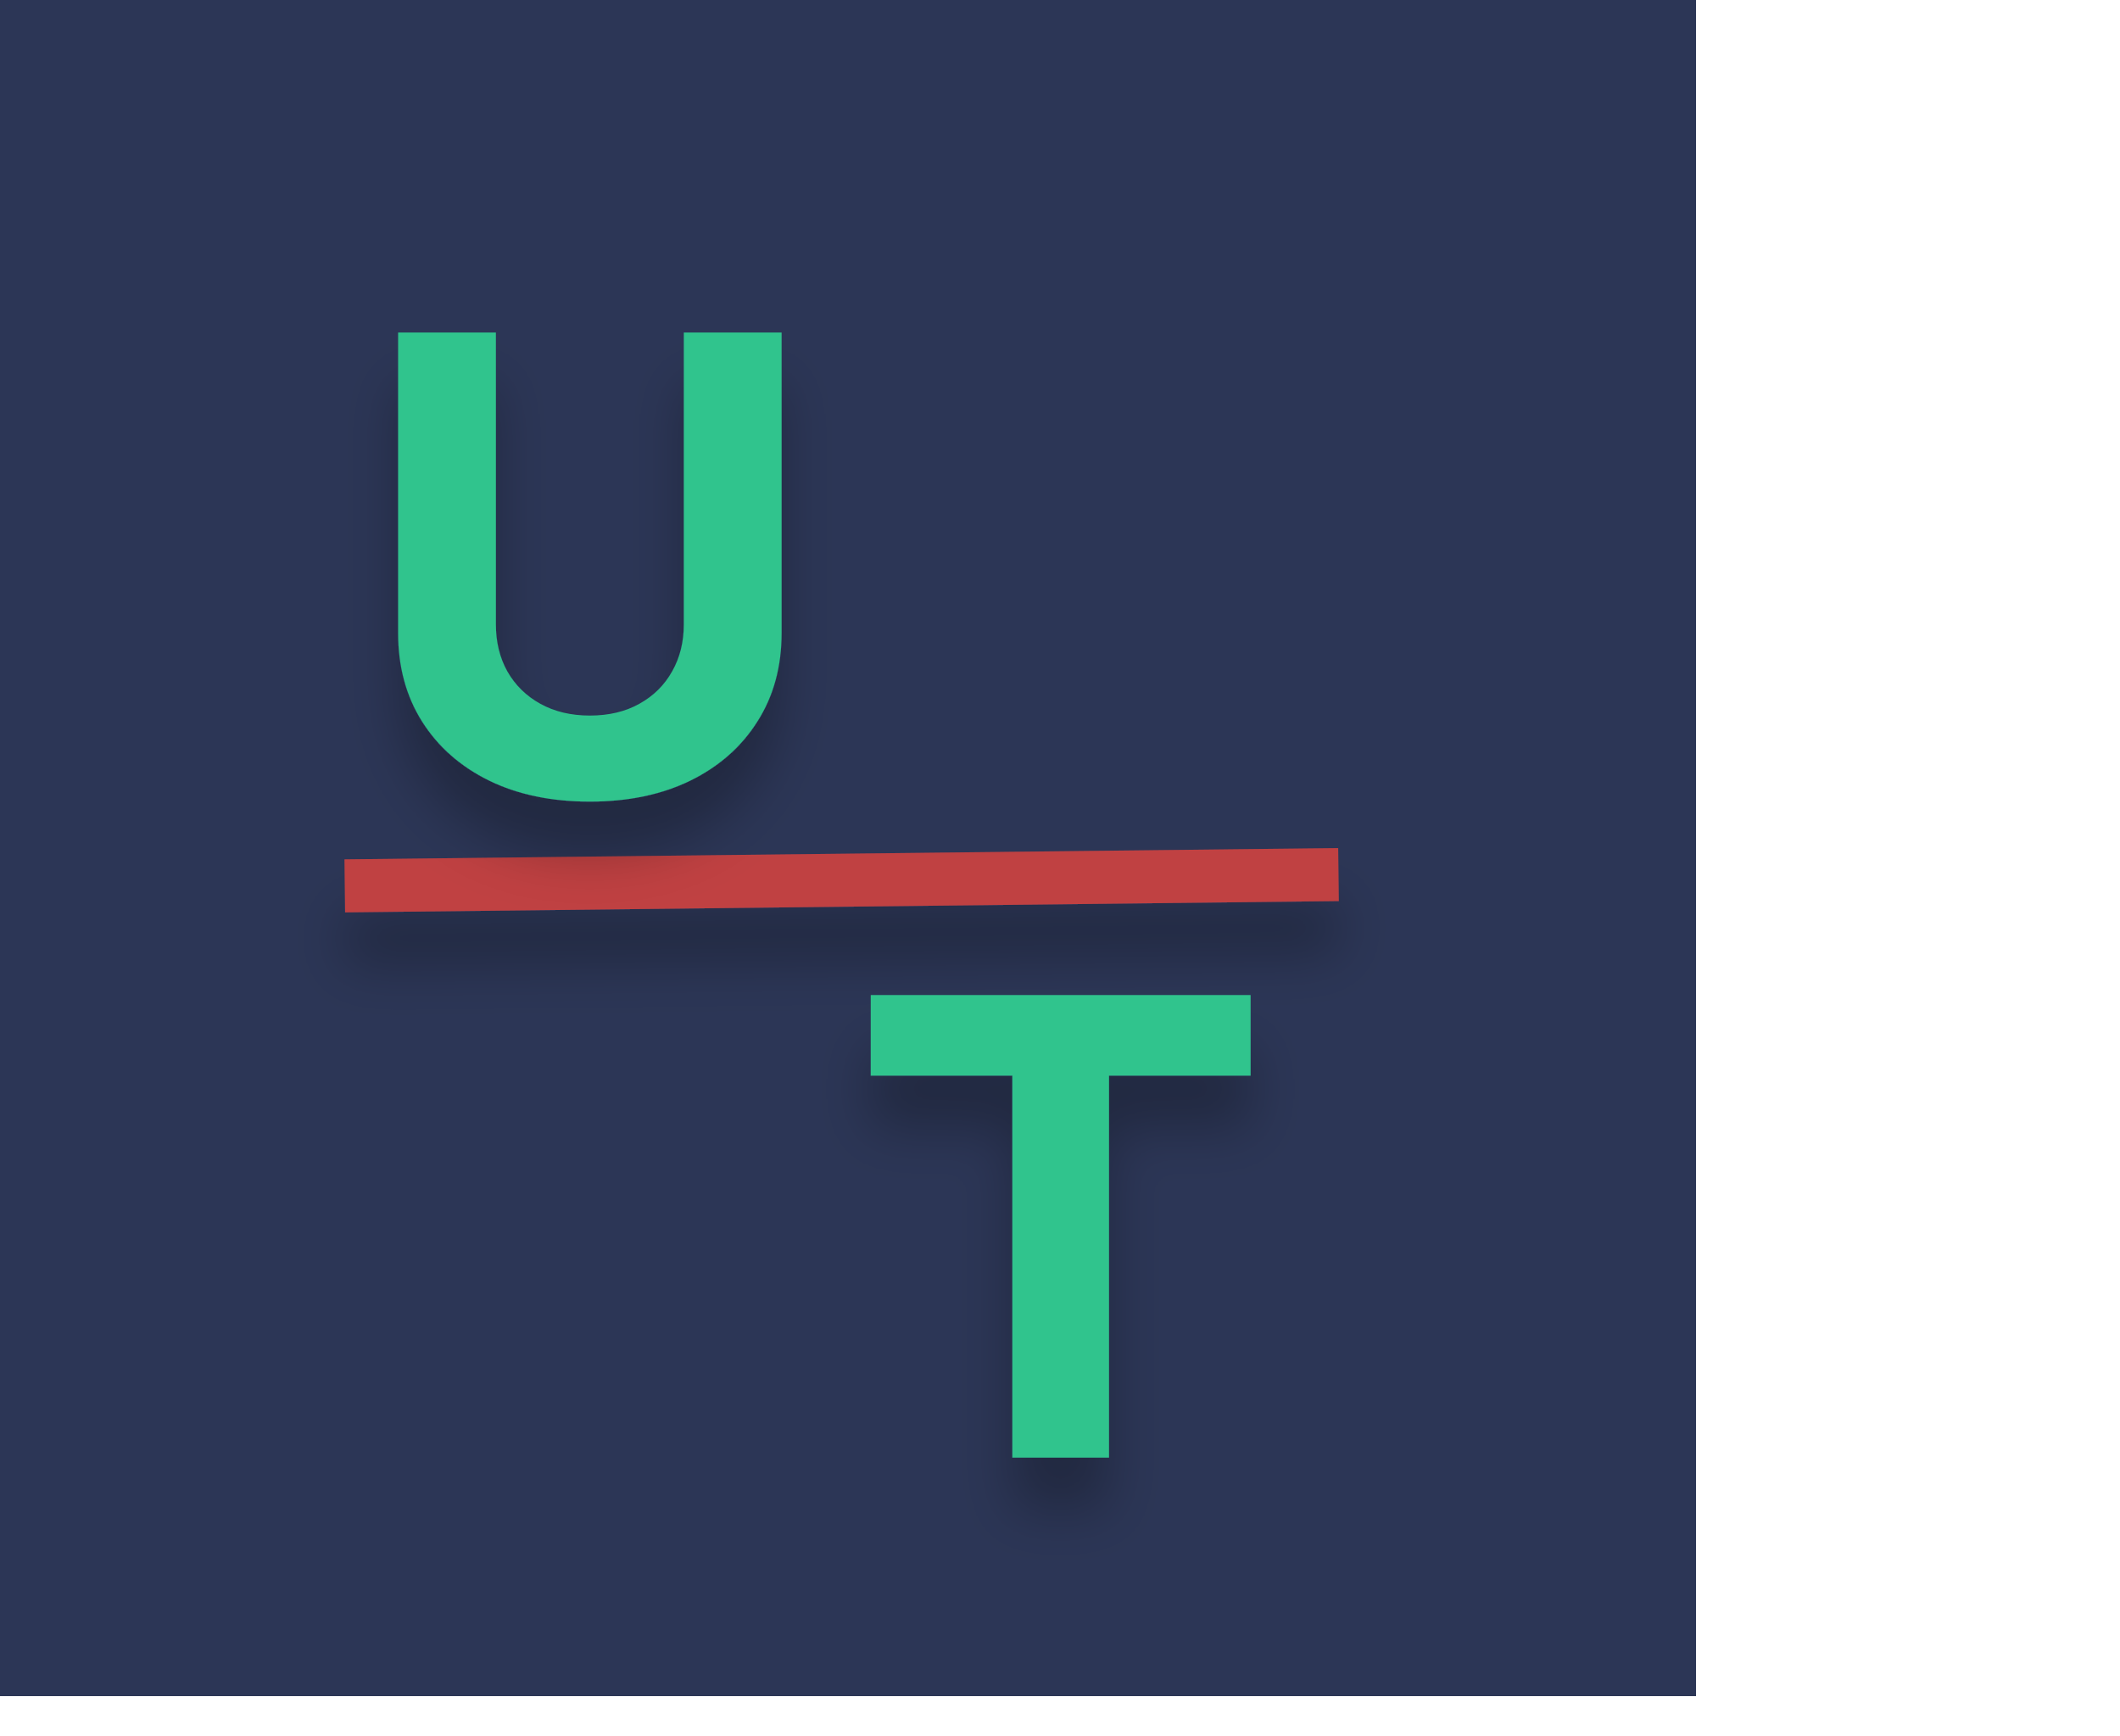
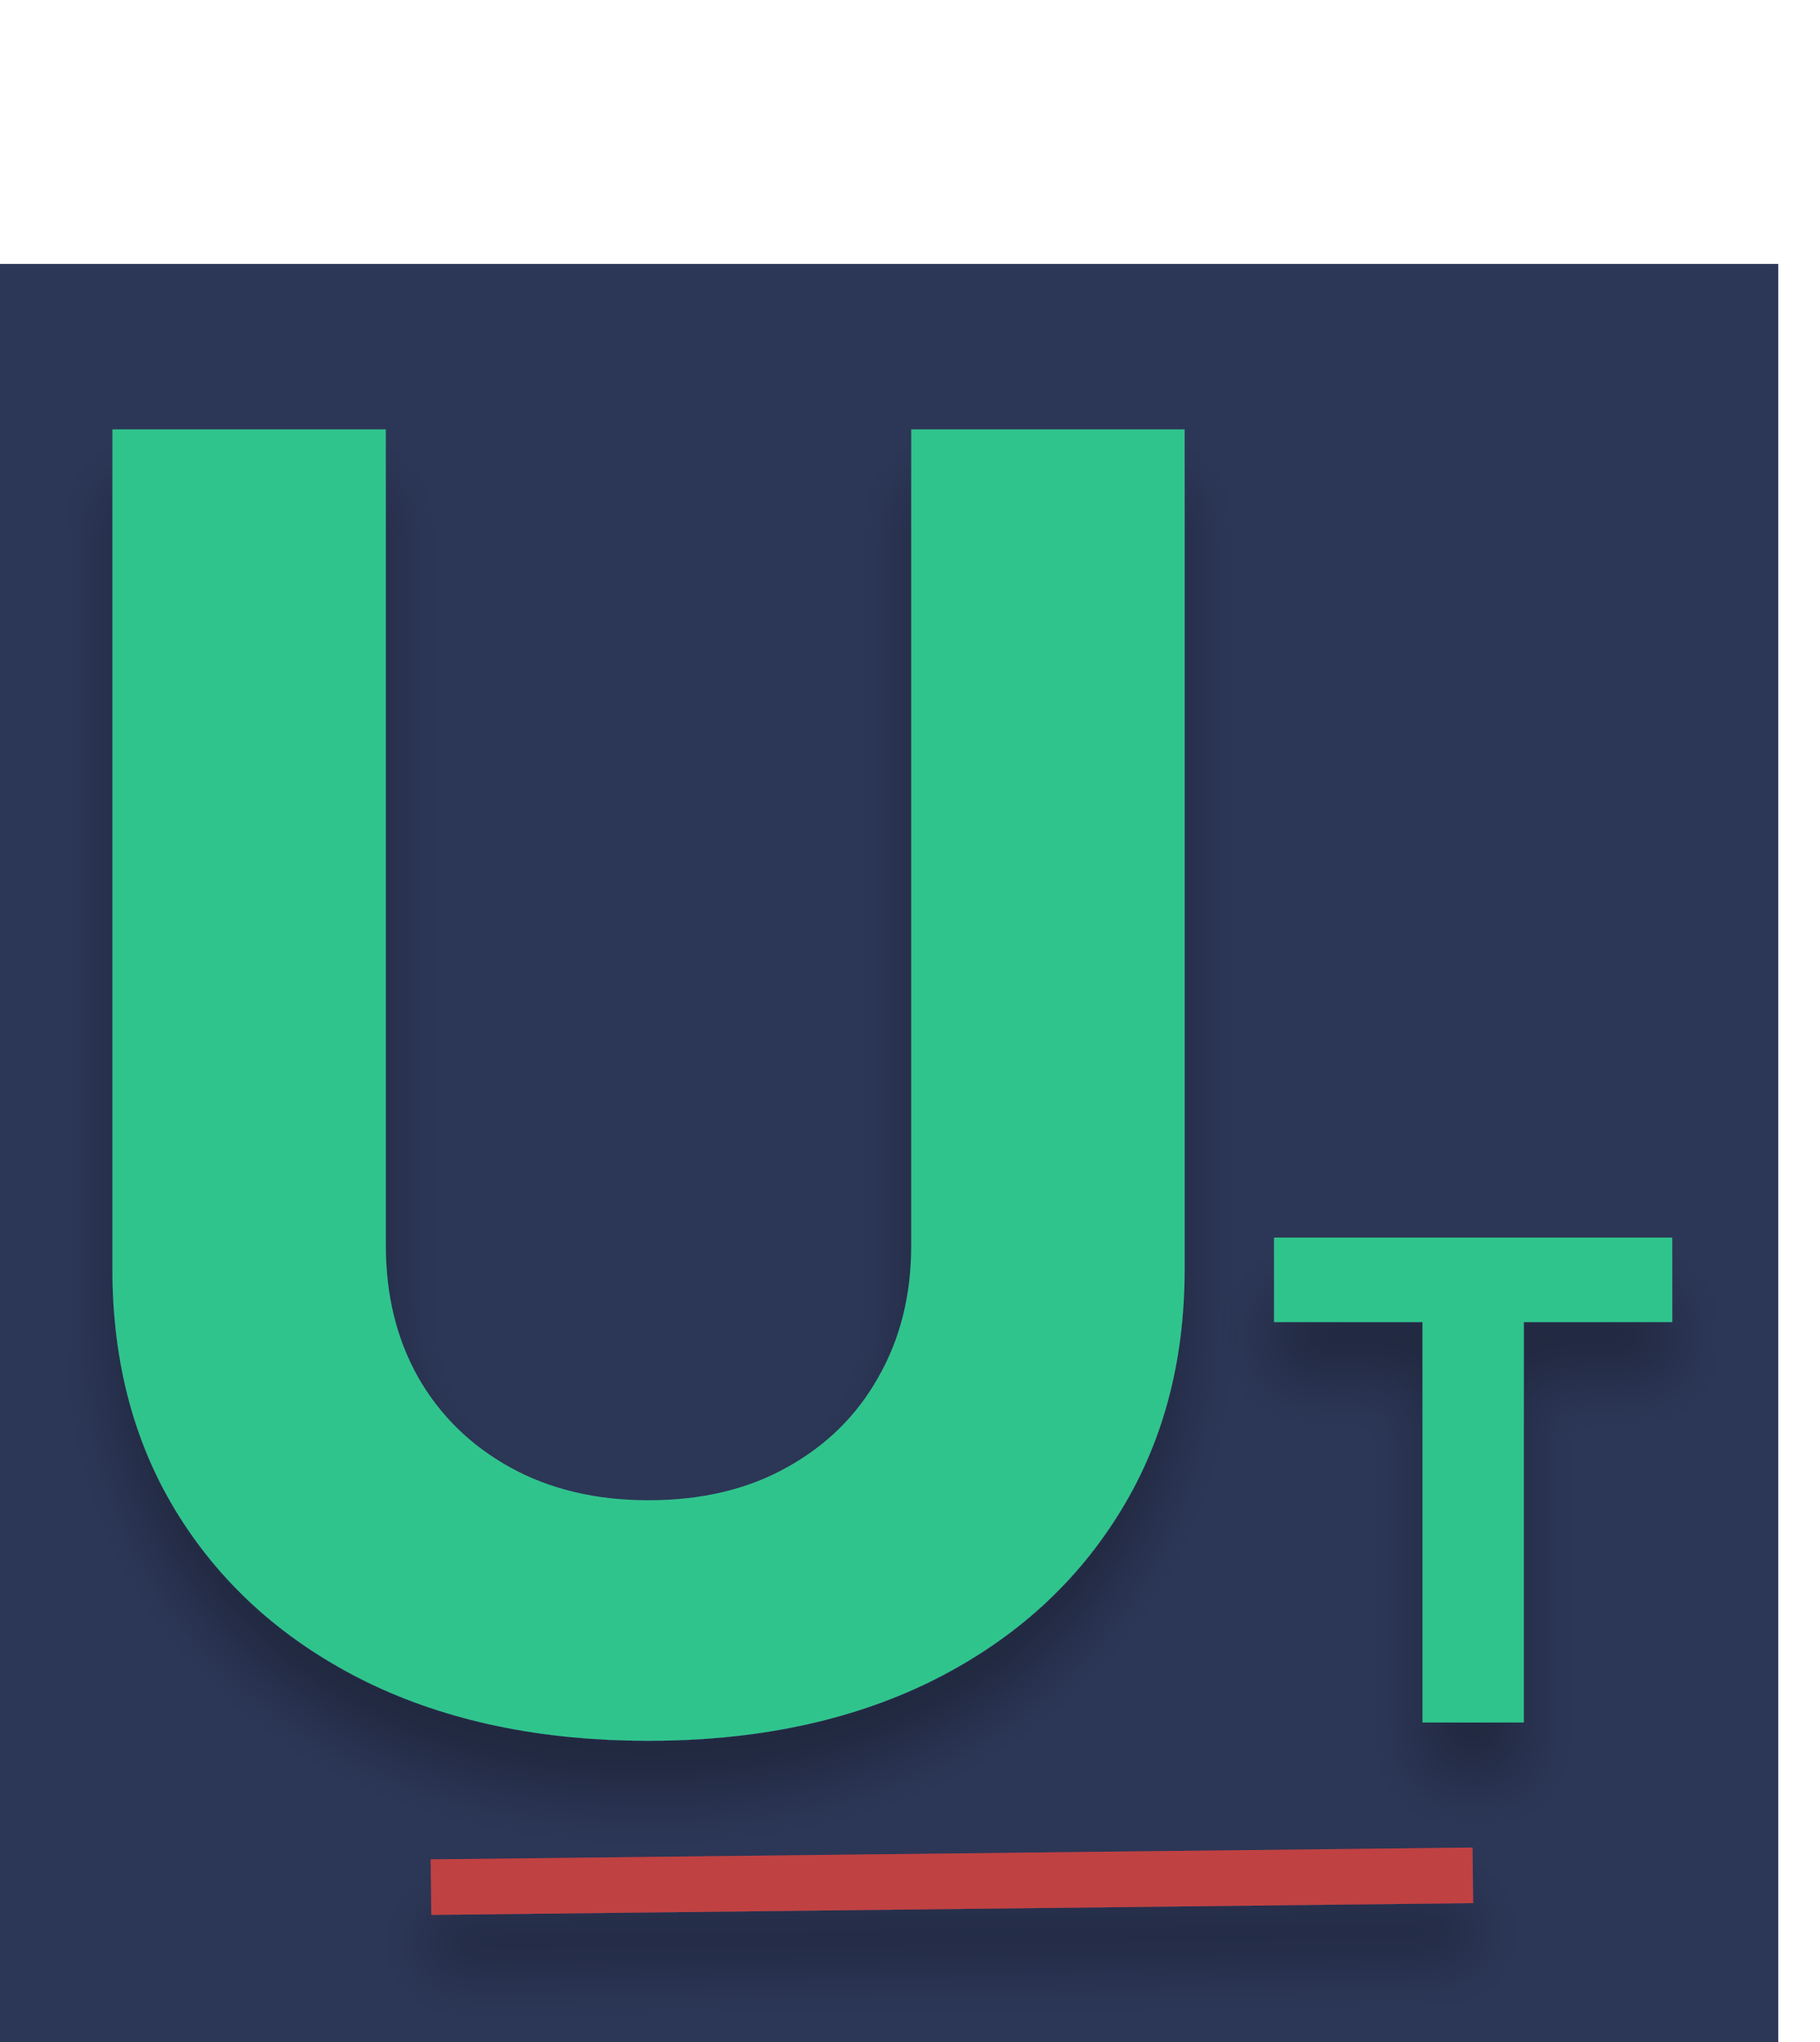
- <svg xmlns="http://www.w3.org/2000/svg" width="160" height="131" viewBox="0 0 160 131" fill="none">
-   <path d="M0 0H128V128H0V0Z" fill="#2C3656" />
-   <g filter="url(#filter0_d_414_21)">
-     <path fill-rule="evenodd" clip-rule="evenodd" d="M101.041 68L26.046 68.852L26 64.852L100.995 64L101.041 68Z" fill="#F05152" />
-     <path fill-rule="evenodd" clip-rule="evenodd" d="M101.041 68L26.046 68.852L26 64.852L100.995 64L101.041 68Z" fill="black" fill-opacity="0.2" />
+ <svg xmlns="http://www.w3.org/2000/svg" width="131" height="147" viewBox="0 0 131 147" fill="none">
+   <path d="M0 19H128V147H0V19Z" fill="#2C3656" />
+   <g filter="url(#filter0_d_419_22)">
+     <path fill-rule="evenodd" clip-rule="evenodd" d="M106.041 137L31.046 137.852L31 133.852L105.995 133L106.041 137Z" fill="#F05152" />
+     <path fill-rule="evenodd" clip-rule="evenodd" d="M106.041 137L31.046 137.852L31 133.852L105.995 133L106.041 137Z" fill="black" fill-opacity="0.2" />
  </g>
-   <g filter="url(#filter1_d_414_21)">
-     <path d="M51.608 25.091H58.989V47.761C58.989 50.307 58.381 52.534 57.165 54.443C55.96 56.352 54.273 57.841 52.102 58.909C49.932 59.966 47.403 60.494 44.517 60.494C41.619 60.494 39.085 59.966 36.915 58.909C34.744 57.841 33.057 56.352 31.852 54.443C30.648 52.534 30.046 50.307 30.046 47.761V25.091H37.426V47.131C37.426 48.46 37.716 49.642 38.295 50.676C38.886 51.71 39.716 52.523 40.784 53.114C41.852 53.705 43.097 54 44.517 54C45.949 54 47.193 53.705 48.25 53.114C49.318 52.523 50.142 51.71 50.722 50.676C51.312 49.642 51.608 48.46 51.608 47.131V25.091Z" fill="#30C48D" />
+   <g filter="url(#filter1_d_419_22)">
+     <path d="M65.591 30.909H85.273V91.364C85.273 98.151 83.651 104.091 80.409 109.182C77.197 114.273 72.697 118.242 66.909 121.091C61.121 123.909 54.379 125.318 46.682 125.318C38.955 125.318 32.197 123.909 26.409 121.091C20.621 118.242 16.121 114.273 12.909 109.182C9.697 104.091 8.091 98.151 8.091 91.364V30.909H27.773V89.682C27.773 93.227 28.546 96.379 30.091 99.136C31.667 101.894 33.879 104.061 36.727 105.636C39.576 107.212 42.894 108 46.682 108C50.5 108 53.818 107.212 56.636 105.636C59.485 104.061 61.682 101.894 63.227 99.136C64.803 96.379 65.591 93.227 65.591 89.682V30.909Z" fill="#30C48D" />
  </g>
-   <g filter="url(#filter2_d_414_21)">
-     <path d="M65.716 81.176V75.091H94.386V81.176H83.699V110H76.403V81.176H65.716Z" fill="#30C48D" />
+   <g filter="url(#filter2_d_419_22)">
+     <path d="M91.704 95.176V89.091H120.375V95.176H109.688V124H102.392V95.176H91.704Z" fill="#30C48D" />
  </g>
  <defs>
-     <filter id="filter0_d_414_21" x="22" y="64" width="83.041" height="12.852" filterUnits="userSpaceOnUse" color-interpolation-filters="sRGB">
+     <filter id="filter0_d_419_22" x="27" y="133" width="83.041" height="12.852" filterUnits="userSpaceOnUse" color-interpolation-filters="sRGB">
      <feFlood flood-opacity="0" result="BackgroundImageFix" />
      <feColorMatrix in="SourceAlpha" type="matrix" values="0 0 0 0 0 0 0 0 0 0 0 0 0 0 0 0 0 0 127 0" result="hardAlpha" />
      <feOffset dy="4" />
      <feGaussianBlur stdDeviation="2" />
      <feComposite in2="hardAlpha" operator="out" />
      <feColorMatrix type="matrix" values="0 0 0 0 0 0 0 0 0 0 0 0 0 0 0 0 0 0 0.25 0" />
-       <feBlend mode="normal" in2="BackgroundImageFix" result="effect1_dropShadow_414_21" />
-       <feBlend mode="normal" in="SourceGraphic" in2="effect1_dropShadow_414_21" result="shape" />
+       <feBlend mode="normal" in2="BackgroundImageFix" result="effect1_dropShadow_419_22" />
+       <feBlend mode="normal" in="SourceGraphic" in2="effect1_dropShadow_419_22" result="shape" />
    </filter>
-     <filter id="filter1_d_414_21" x="26.046" y="25.091" width="36.943" height="43.403" filterUnits="userSpaceOnUse" color-interpolation-filters="sRGB">
+     <filter id="filter1_d_419_22" x="4.091" y="30.909" width="85.182" height="102.409" filterUnits="userSpaceOnUse" color-interpolation-filters="sRGB">
      <feFlood flood-opacity="0" result="BackgroundImageFix" />
      <feColorMatrix in="SourceAlpha" type="matrix" values="0 0 0 0 0 0 0 0 0 0 0 0 0 0 0 0 0 0 127 0" result="hardAlpha" />
      <feOffset dy="4" />
      <feGaussianBlur stdDeviation="2" />
      <feComposite in2="hardAlpha" operator="out" />
      <feColorMatrix type="matrix" values="0 0 0 0 0 0 0 0 0 0 0 0 0 0 0 0 0 0 0.25 0" />
-       <feBlend mode="normal" in2="BackgroundImageFix" result="effect1_dropShadow_414_21" />
-       <feBlend mode="normal" in="SourceGraphic" in2="effect1_dropShadow_414_21" result="shape" />
+       <feBlend mode="normal" in2="BackgroundImageFix" result="effect1_dropShadow_419_22" />
+       <feBlend mode="normal" in="SourceGraphic" in2="effect1_dropShadow_419_22" result="shape" />
    </filter>
-     <filter id="filter2_d_414_21" x="61.716" y="75.091" width="36.67" height="42.909" filterUnits="userSpaceOnUse" color-interpolation-filters="sRGB">
+     <filter id="filter2_d_419_22" x="87.704" y="89.091" width="36.67" height="42.909" filterUnits="userSpaceOnUse" color-interpolation-filters="sRGB">
      <feFlood flood-opacity="0" result="BackgroundImageFix" />
      <feColorMatrix in="SourceAlpha" type="matrix" values="0 0 0 0 0 0 0 0 0 0 0 0 0 0 0 0 0 0 127 0" result="hardAlpha" />
      <feOffset dy="4" />
      <feGaussianBlur stdDeviation="2" />
      <feComposite in2="hardAlpha" operator="out" />
      <feColorMatrix type="matrix" values="0 0 0 0 0 0 0 0 0 0 0 0 0 0 0 0 0 0 0.25 0" />
-       <feBlend mode="normal" in2="BackgroundImageFix" result="effect1_dropShadow_414_21" />
-       <feBlend mode="normal" in="SourceGraphic" in2="effect1_dropShadow_414_21" result="shape" />
+       <feBlend mode="normal" in2="BackgroundImageFix" result="effect1_dropShadow_419_22" />
+       <feBlend mode="normal" in="SourceGraphic" in2="effect1_dropShadow_419_22" result="shape" />
    </filter>
  </defs>
</svg>
